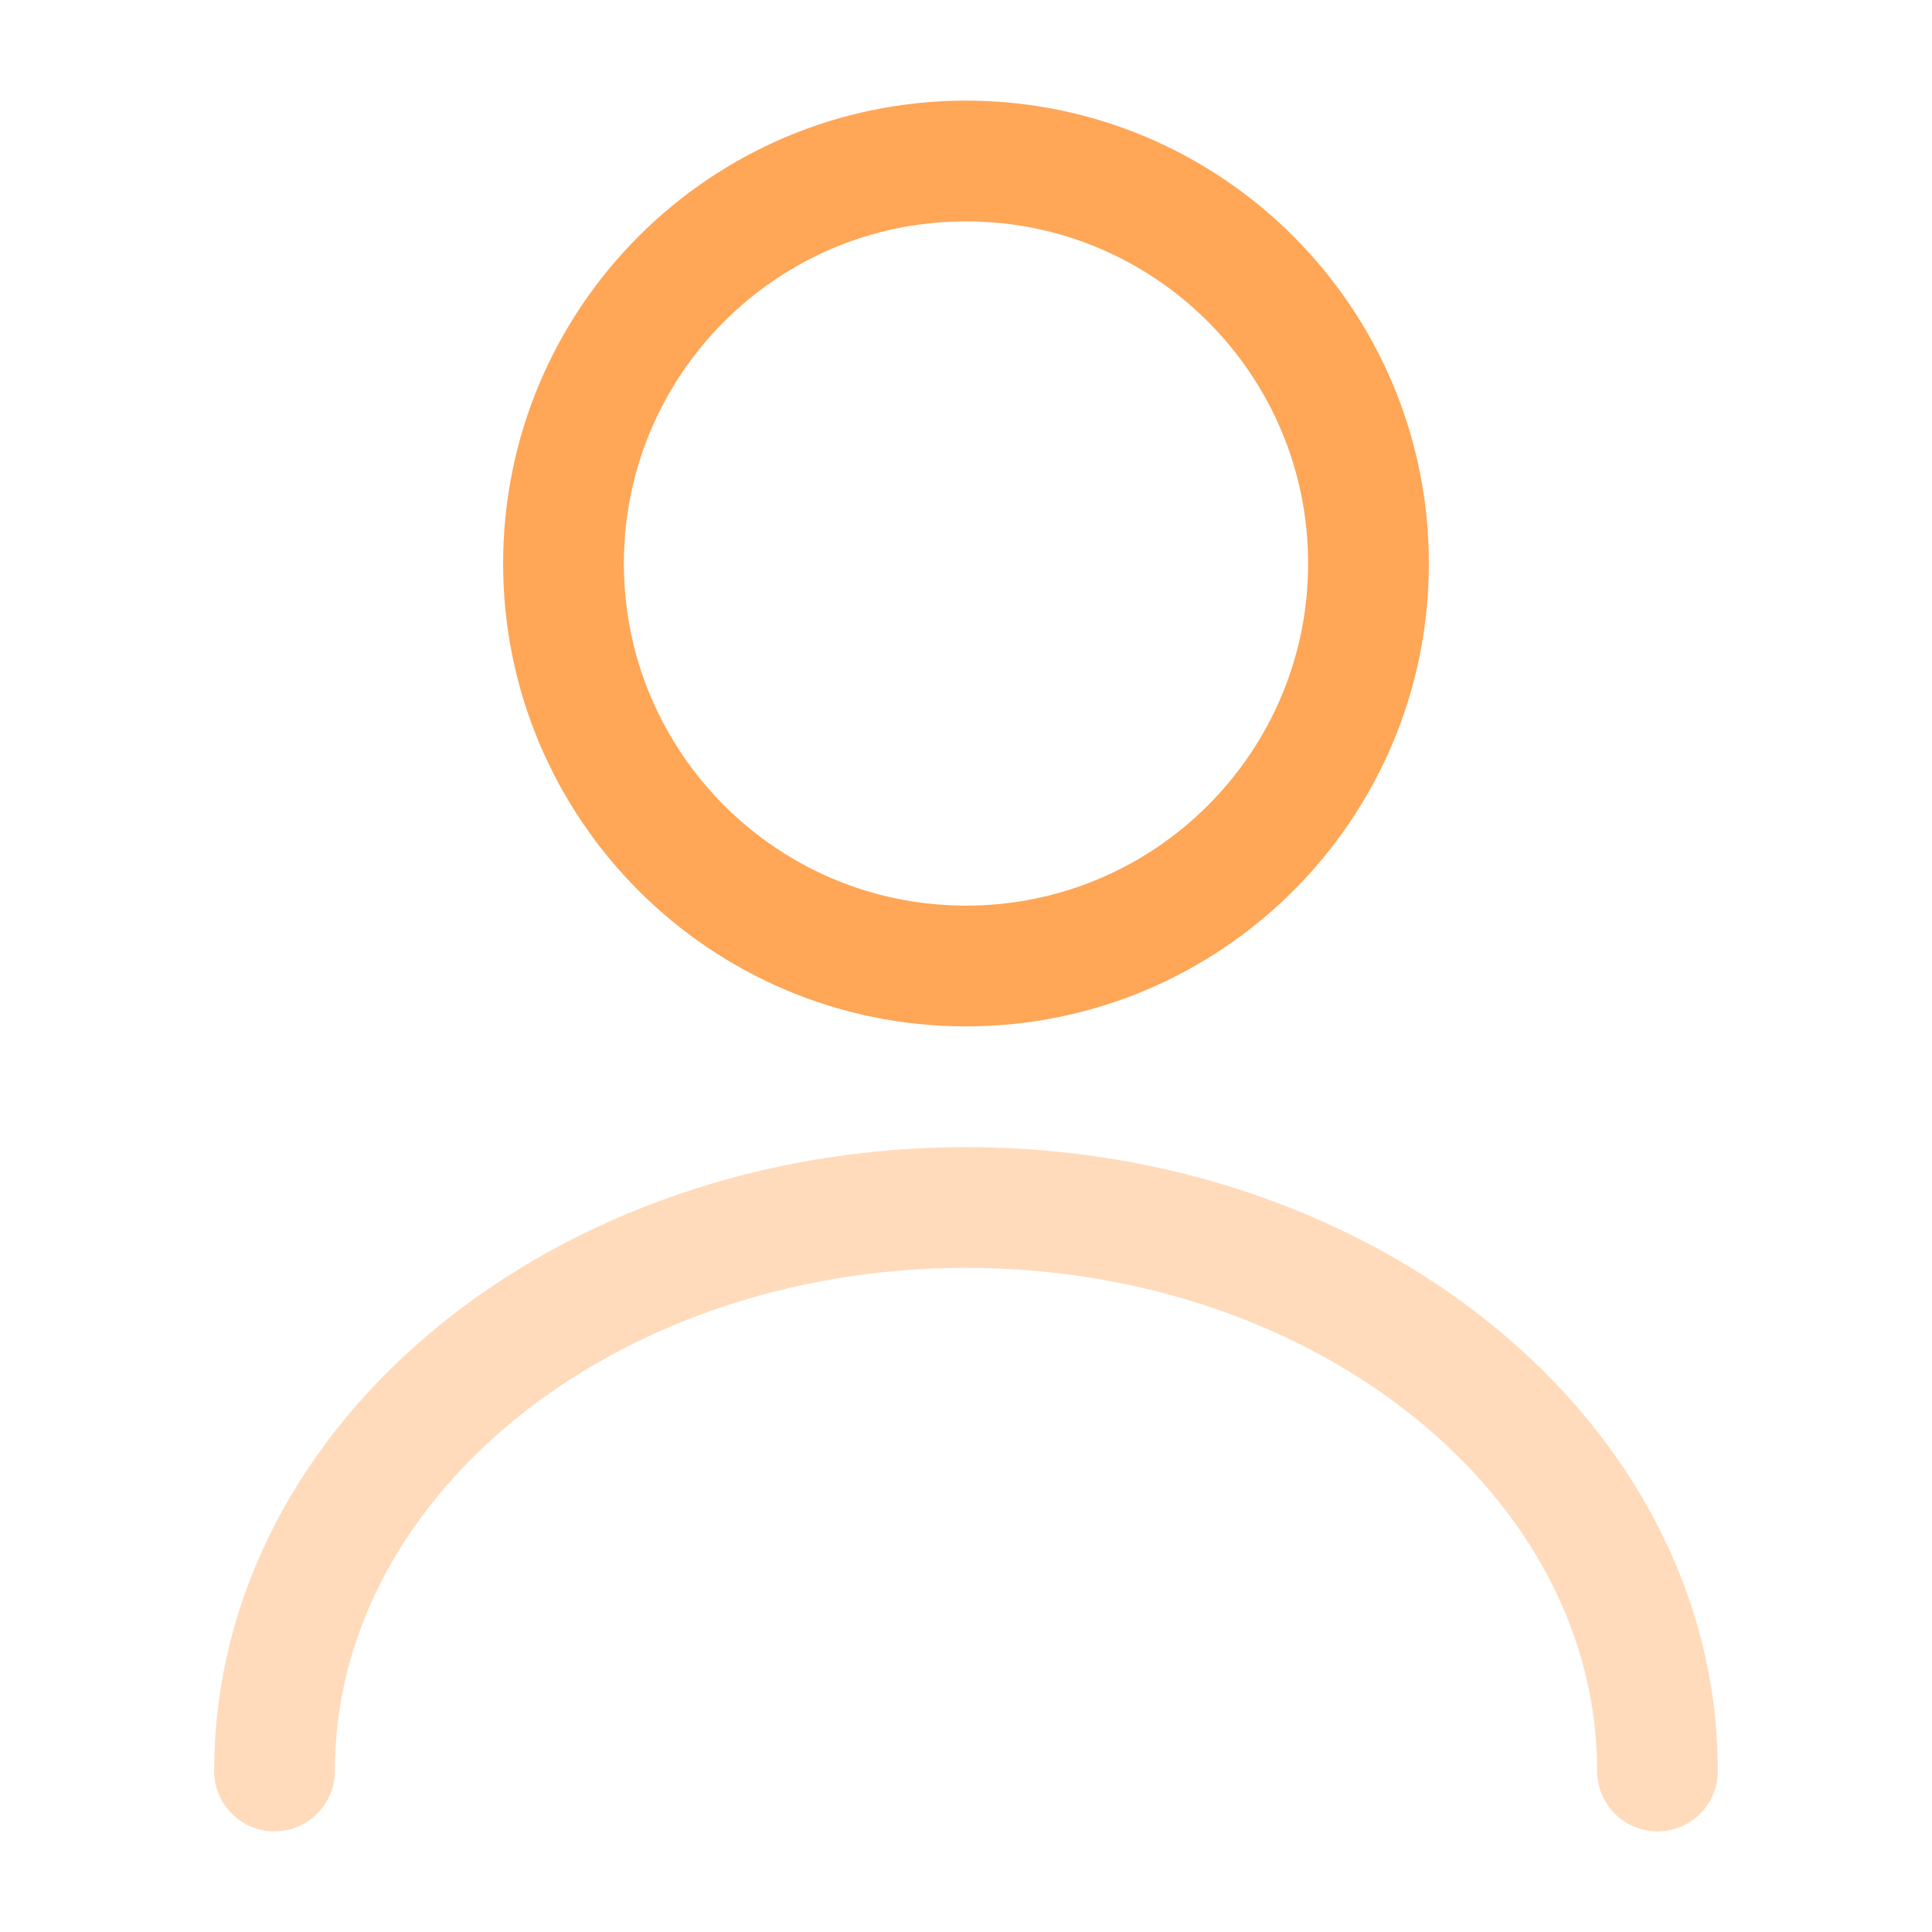
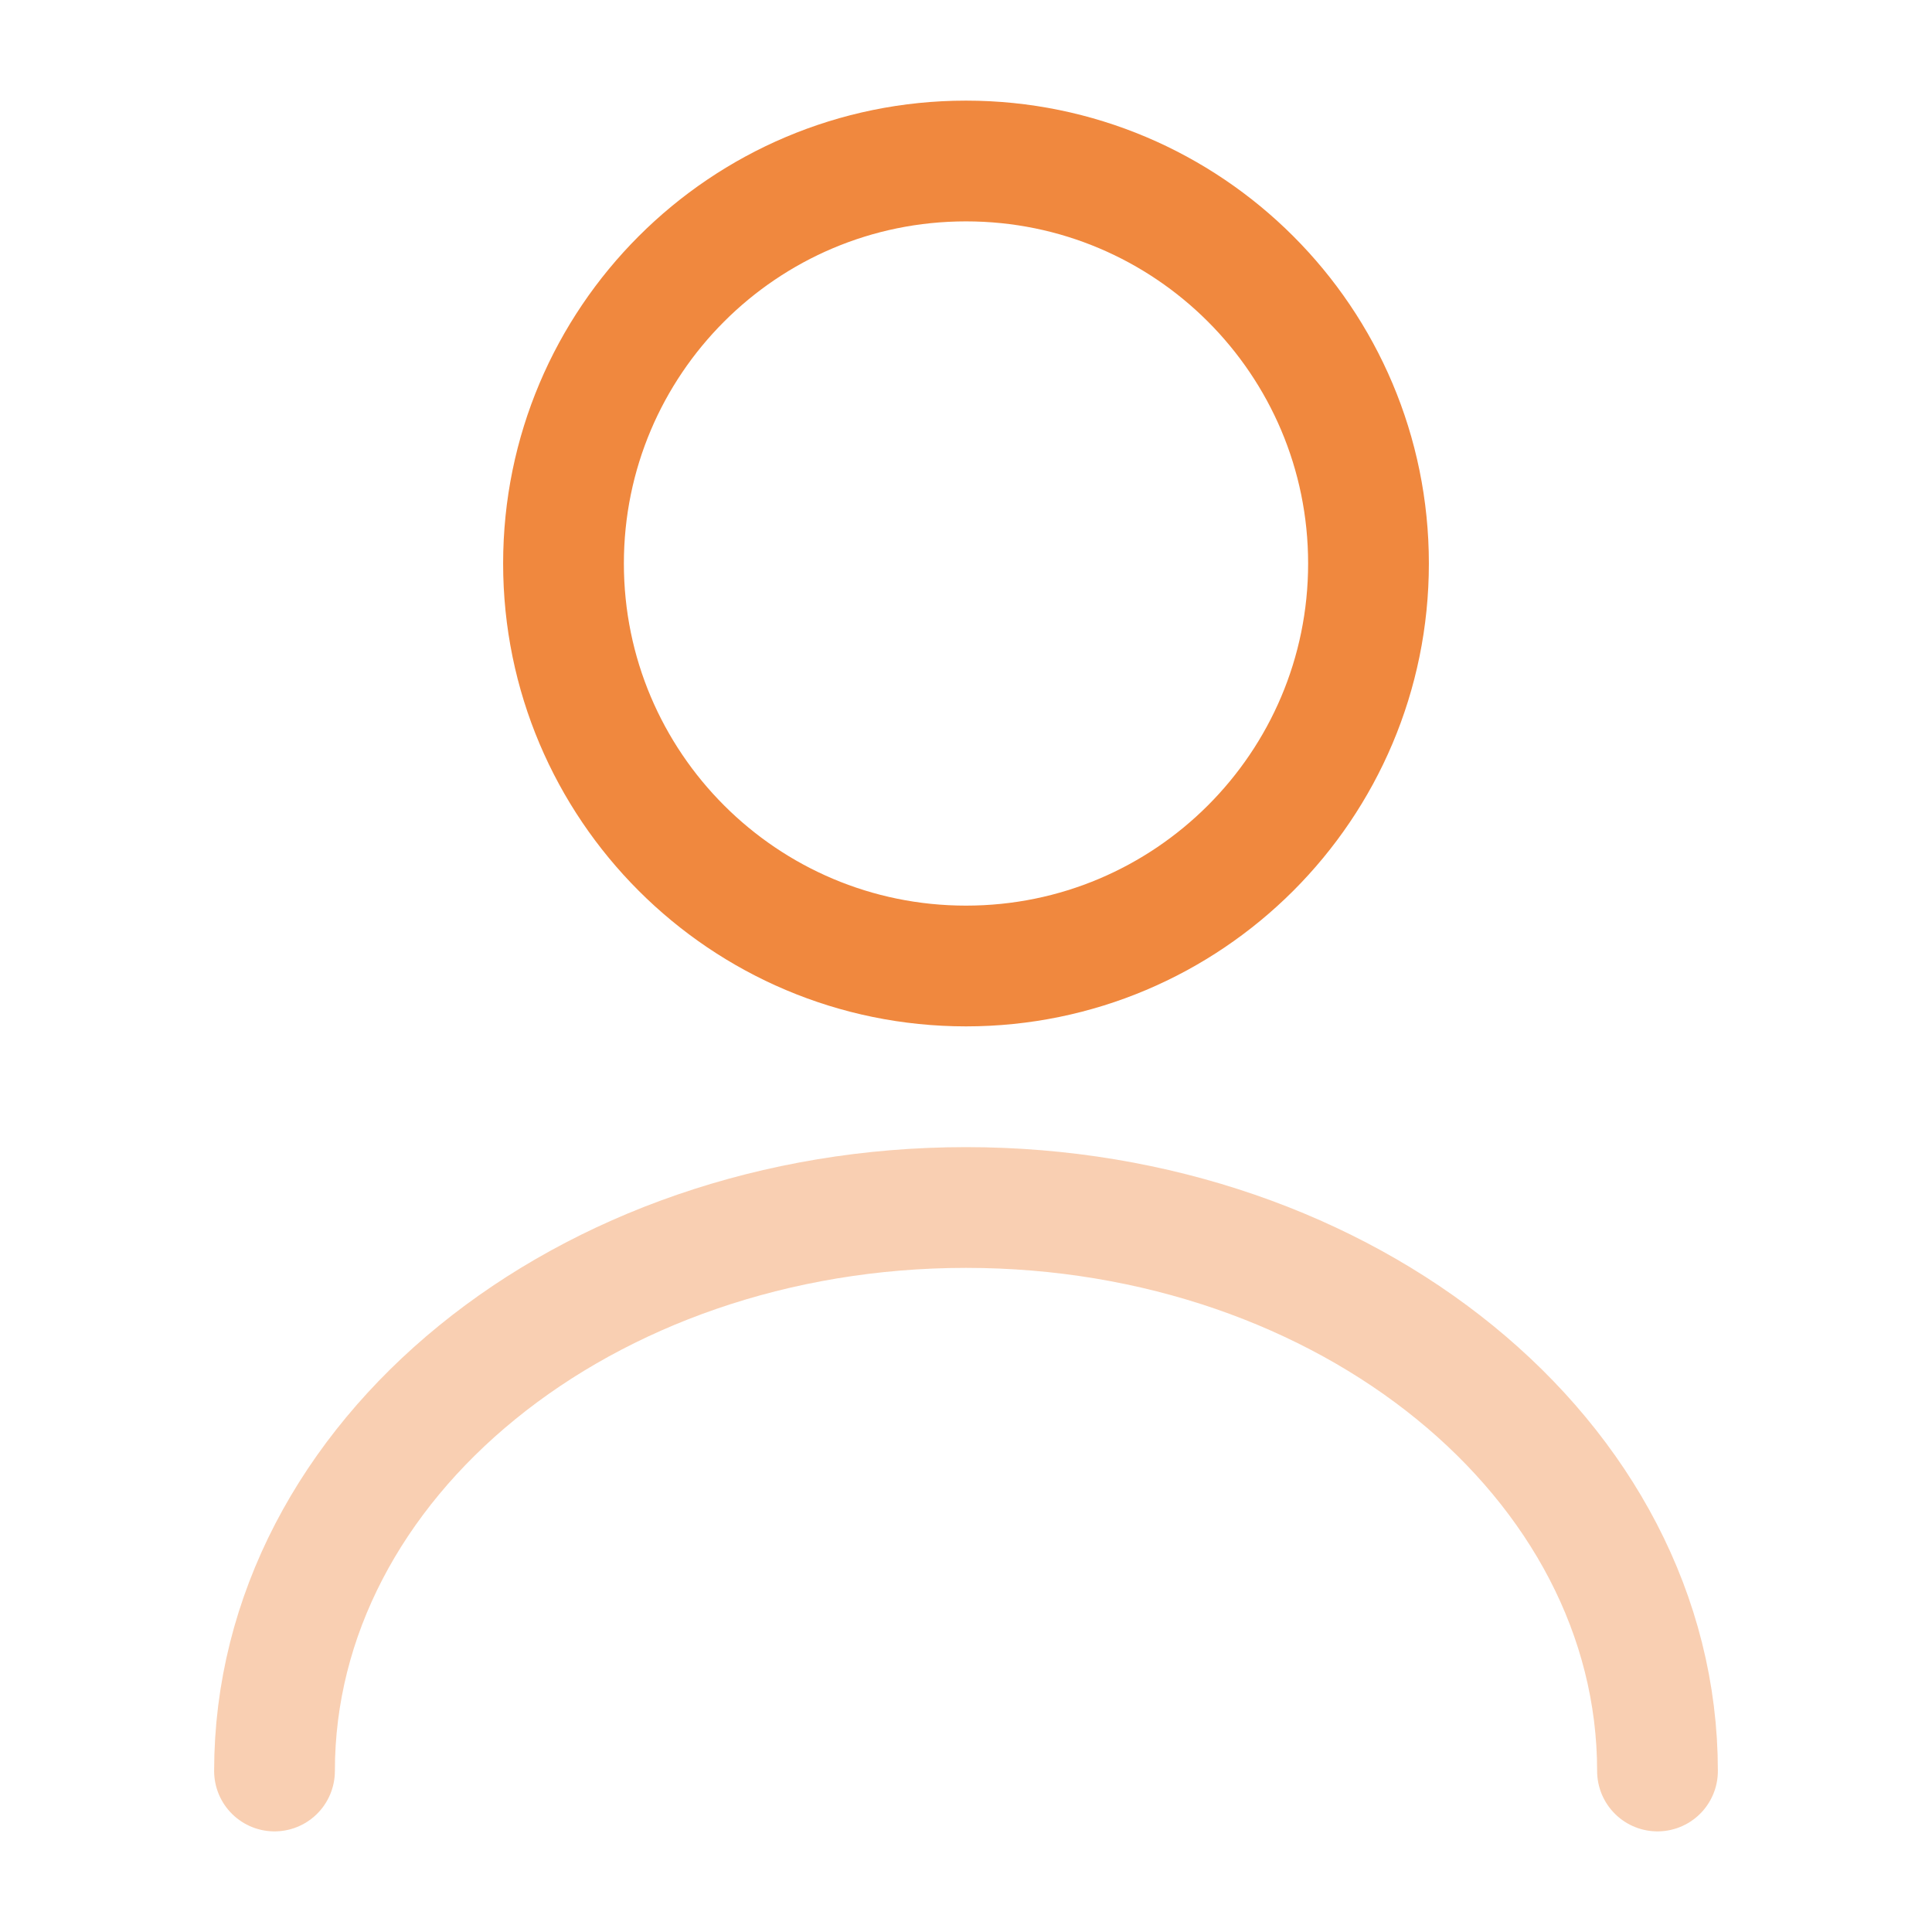
<svg xmlns="http://www.w3.org/2000/svg" width="24" height="24" viewBox="0 0 24 24" fill="none">
-   <path d="M12 12C14.761 12 17 9.761 17 7C17 4.239 14.761 2 12 2C9.239 2 7 4.239 7 7C7 9.761 9.239 12 12 12Z" stroke="#FFA657" stroke-width="1.5" stroke-linecap="round" stroke-linejoin="round" />
-   <path opacity="0.4" d="M20.59 22C20.59 18.13 16.74 15 12 15C7.26 15 3.41 18.13 3.41 22" stroke="#FFA657" stroke-width="1.5" stroke-linecap="round" stroke-linejoin="round" />
+   <path d="M12 12C14.761 12 17 9.761 17 7C17 4.239 14.761 2 12 2C9.239 2 7 4.239 7 7C7 9.761 9.239 12 12 12Z" stroke="#F0883E" stroke-width="1.5" stroke-linecap="round" stroke-linejoin="round" />
+   <path opacity="0.4" d="M20.59 22C20.59 18.13 16.74 15 12 15C7.26 15 3.41 18.13 3.41 22" stroke="#F0883E" stroke-width="1.5" stroke-linecap="round" stroke-linejoin="round" />
</svg>
